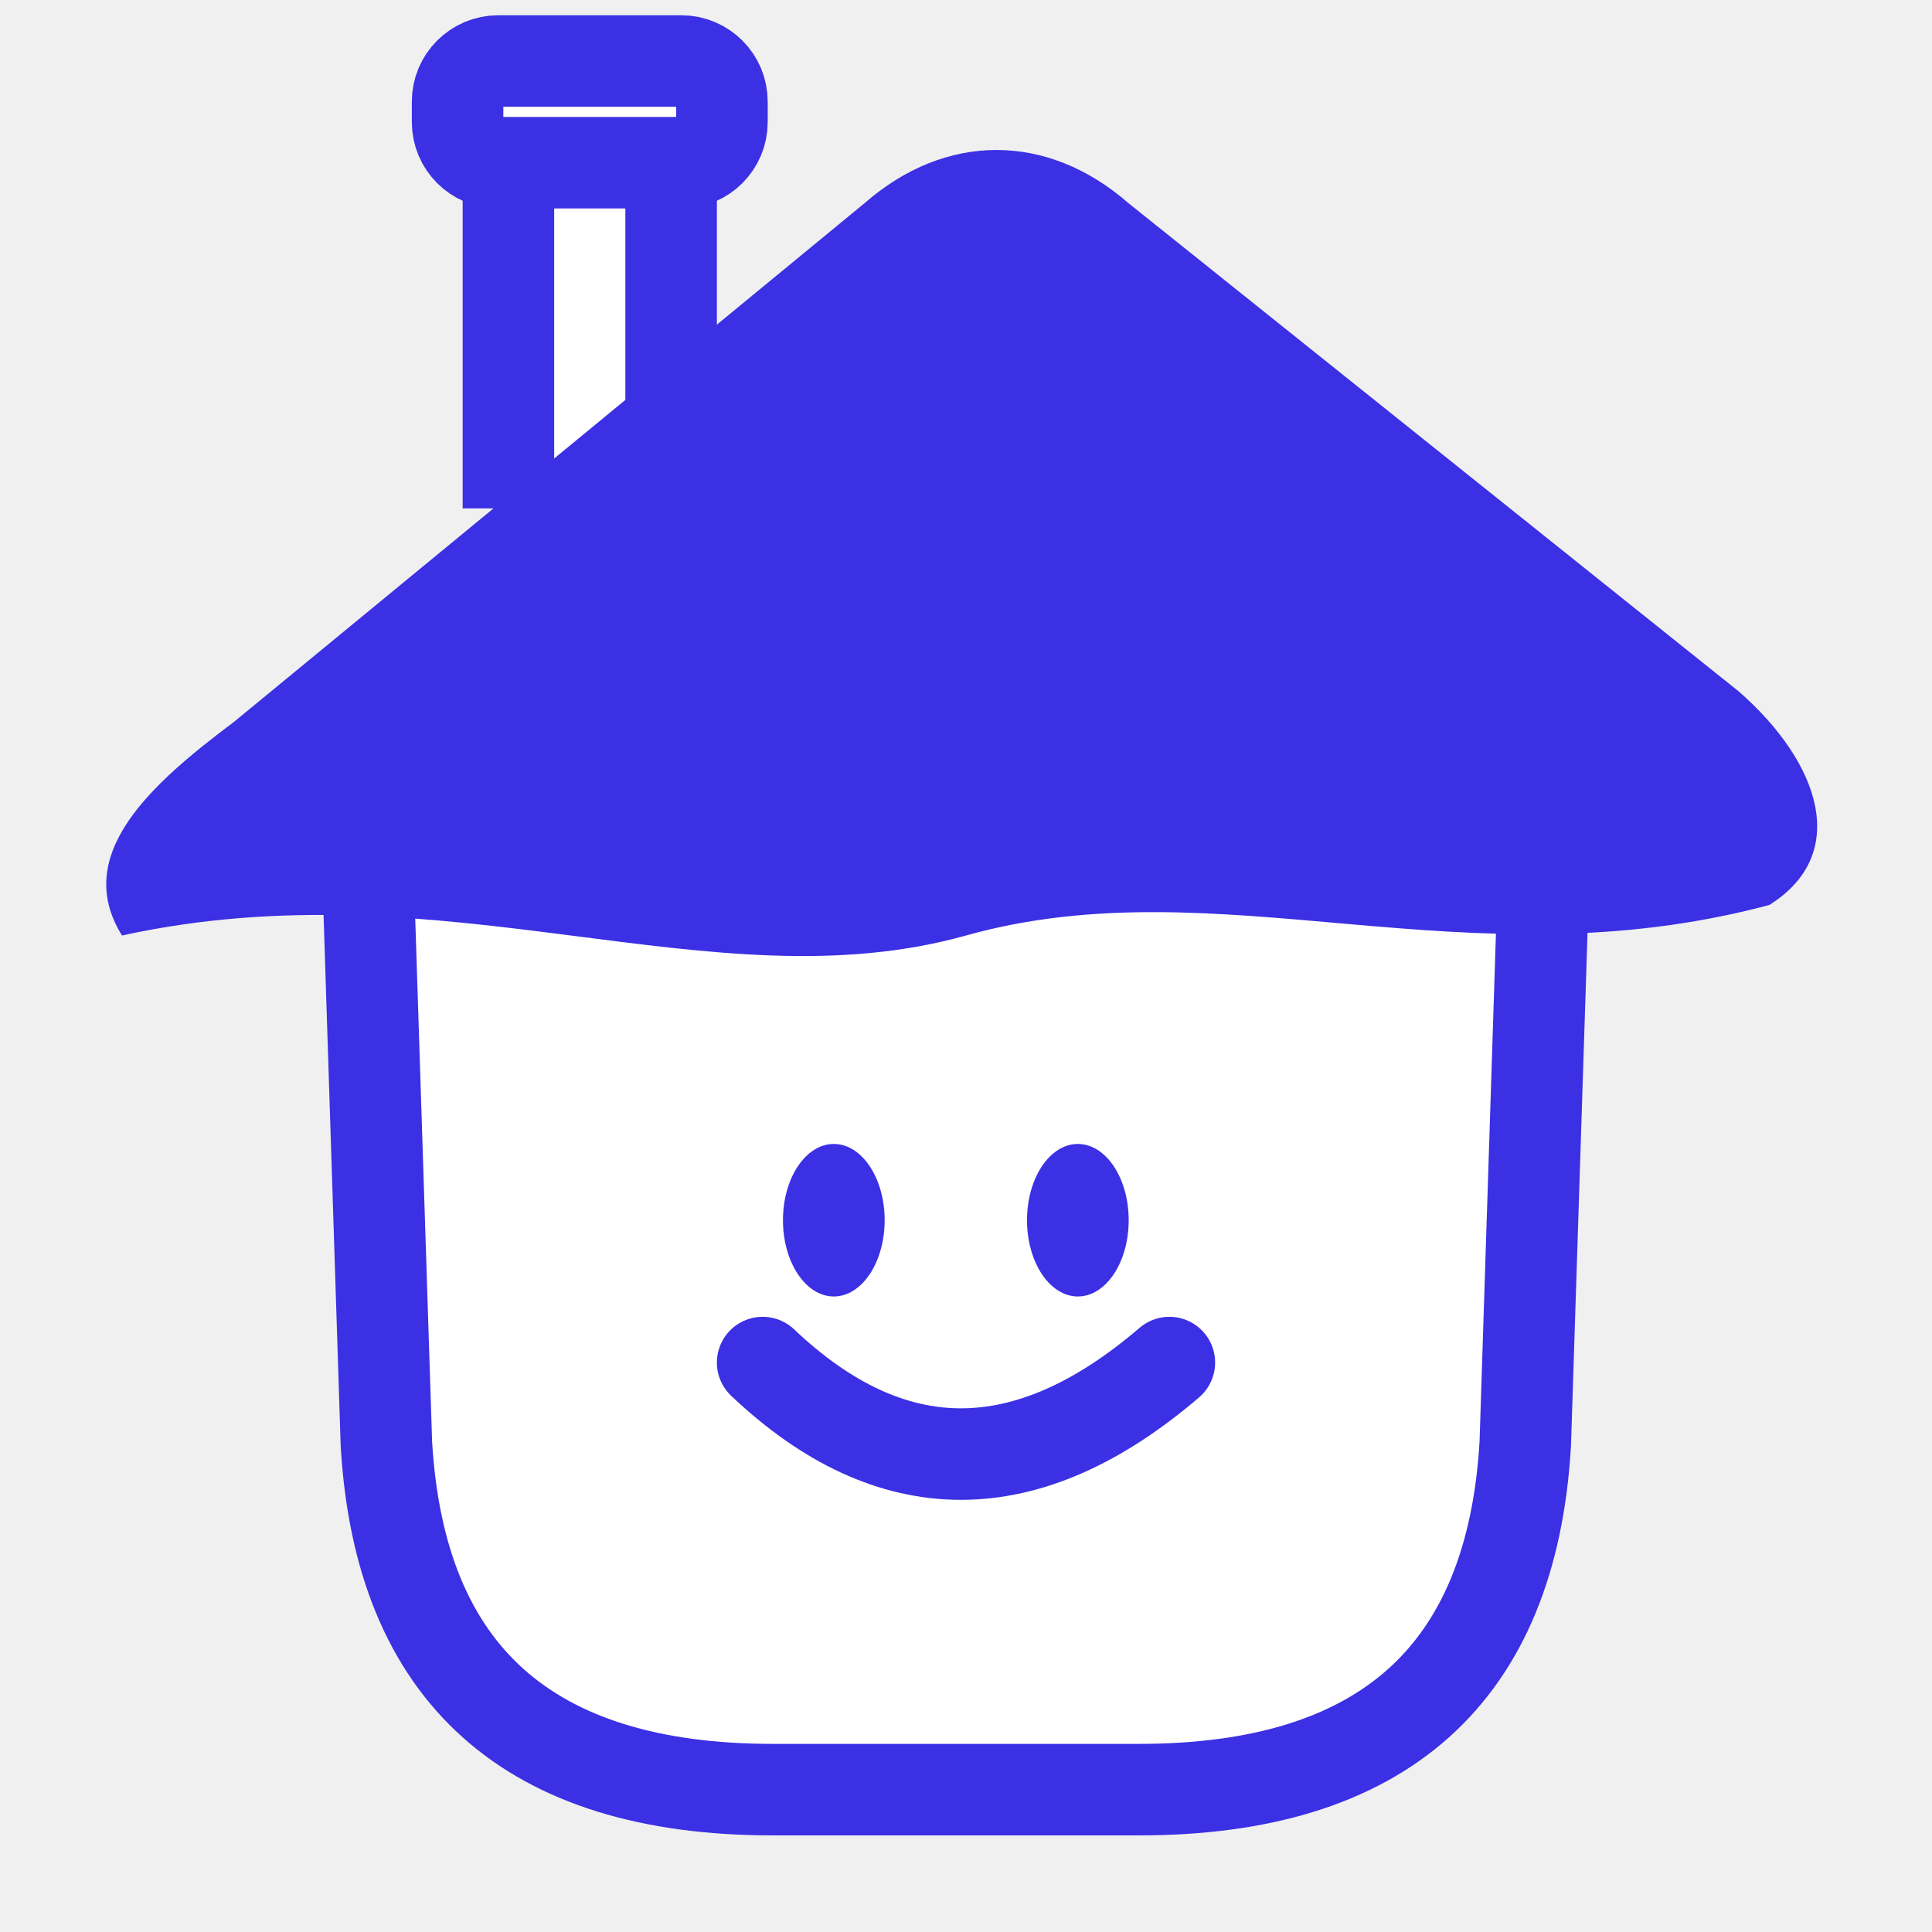
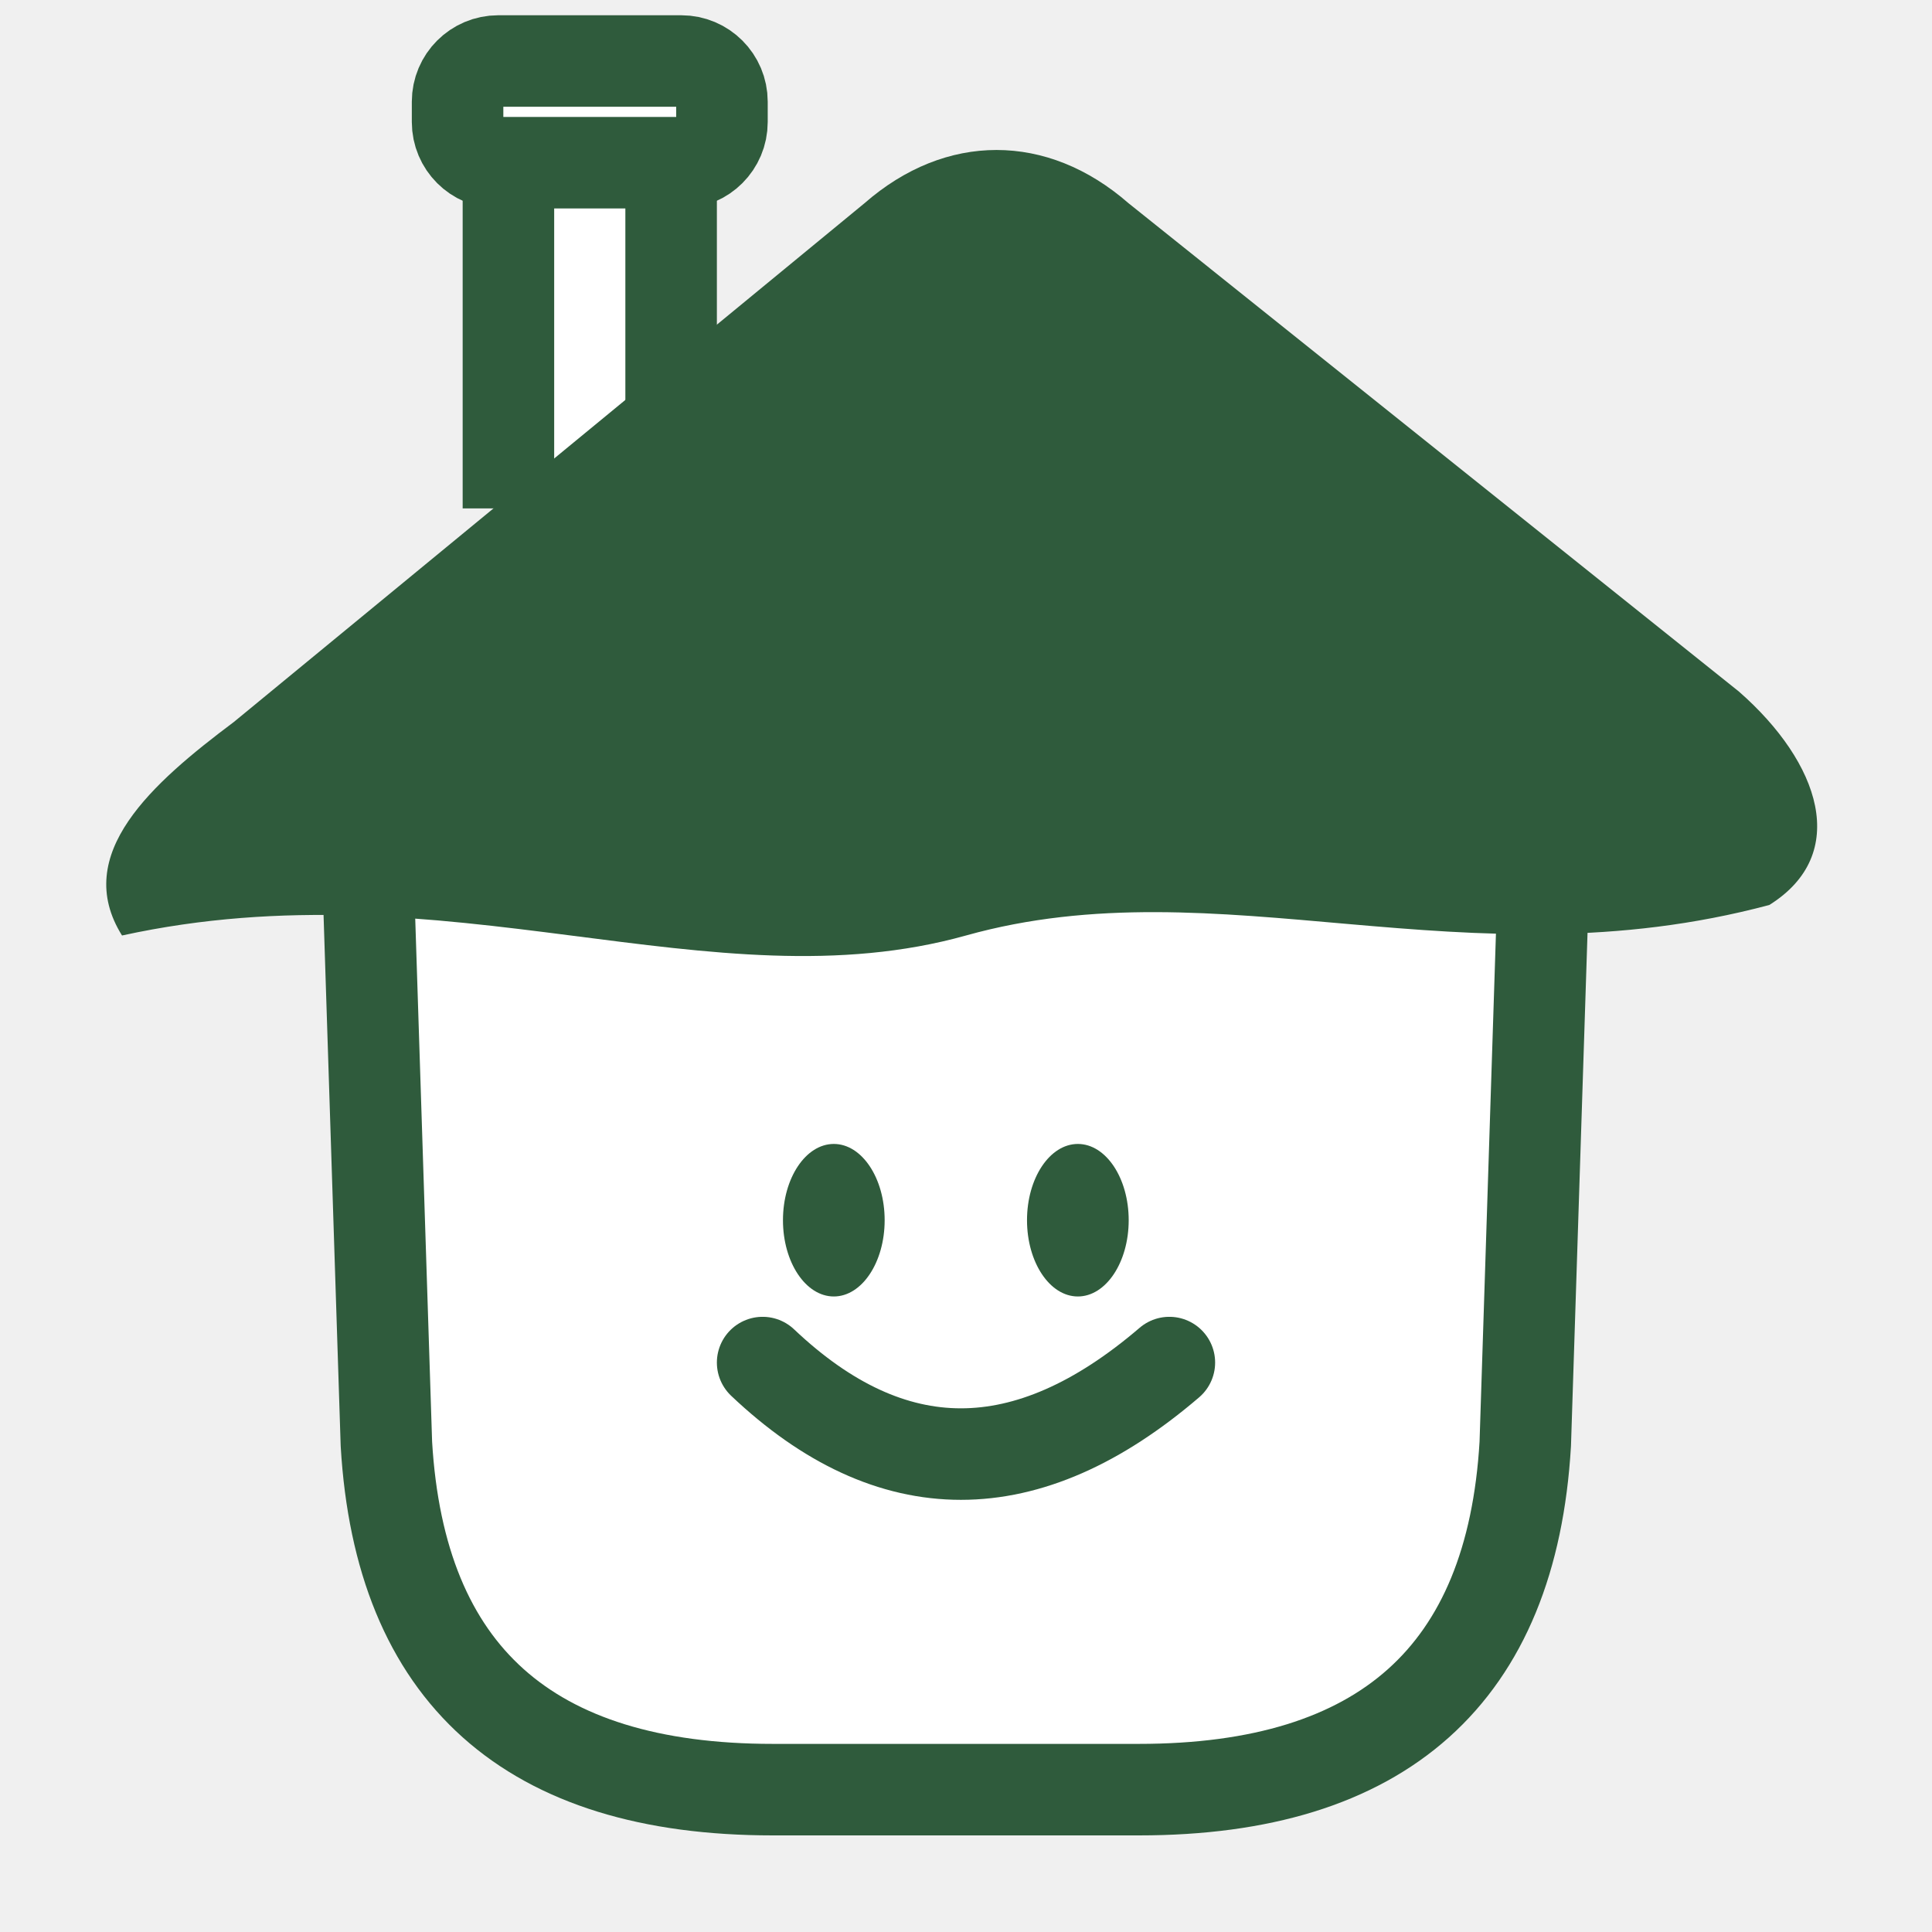
<svg xmlns="http://www.w3.org/2000/svg" viewBox="26 26 190 190">
-   <path d="M62 106L64 168Q66 202 102 202H138Q174 202 176 168L178 106Z" fill="#fff" stroke="#3b30e3" stroke-width="9" stroke-linejoin="round" />
-   <ellipse cx="108" cy="146" rx="5" ry="7.5" fill="#3b30e3" />
-   <ellipse cx="132" cy="146" rx="5" ry="7.5" fill="#3b30e3" />
-   <path d="M101 160Q120 178 141 160" fill="none" stroke="#3b30e3" stroke-width="9" stroke-linecap="round" />
-   <path d="M76 76V40H92V76" fill="#fff" stroke="#3b30e3" stroke-width="9" stroke-linejoin="round" />
-   <rect x="71" y="32" width="26" height="10" rx="4" fill="#fff" stroke="#3b30e3" stroke-width="9" />
-   <path d="M38 118C33 110 41 103 49 97L111 46C119 39 129 39 137 46L197 94C205 101 208 110 200 115C170 123 146 111 121 118C96 125 70 111 38 118Z" fill="#3b30e3" />
+   <path d="M62 106L64 168Q66 202 102 202H138Q174 202 176 168L178 106Z" fill="#fff" stroke="#2f5b3c" stroke-width="9" stroke-linejoin="round" />
+   <ellipse cx="108" cy="146" rx="5" ry="7.5" fill="#2f5b3c" />
+   <ellipse cx="132" cy="146" rx="5" ry="7.5" fill="#2f5b3c" />
+   <path d="M101 160Q120 178 141 160" fill="none" stroke="#2f5b3c" stroke-width="9" stroke-linecap="round" />
+   <path d="M76 76V40H92V76" fill="#fff" stroke="#2f5b3c" stroke-width="9" stroke-linejoin="round" />
+   <rect x="71" y="32" width="26" height="10" rx="4" fill="#fff" stroke="#2f5b3c" stroke-width="9" />
+   <path d="M38 118C33 110 41 103 49 97L111 46C119 39 129 39 137 46L197 94C205 101 208 110 200 115C170 123 146 111 121 118C96 125 70 111 38 118Z" fill="#2f5b3c" />
</svg>
